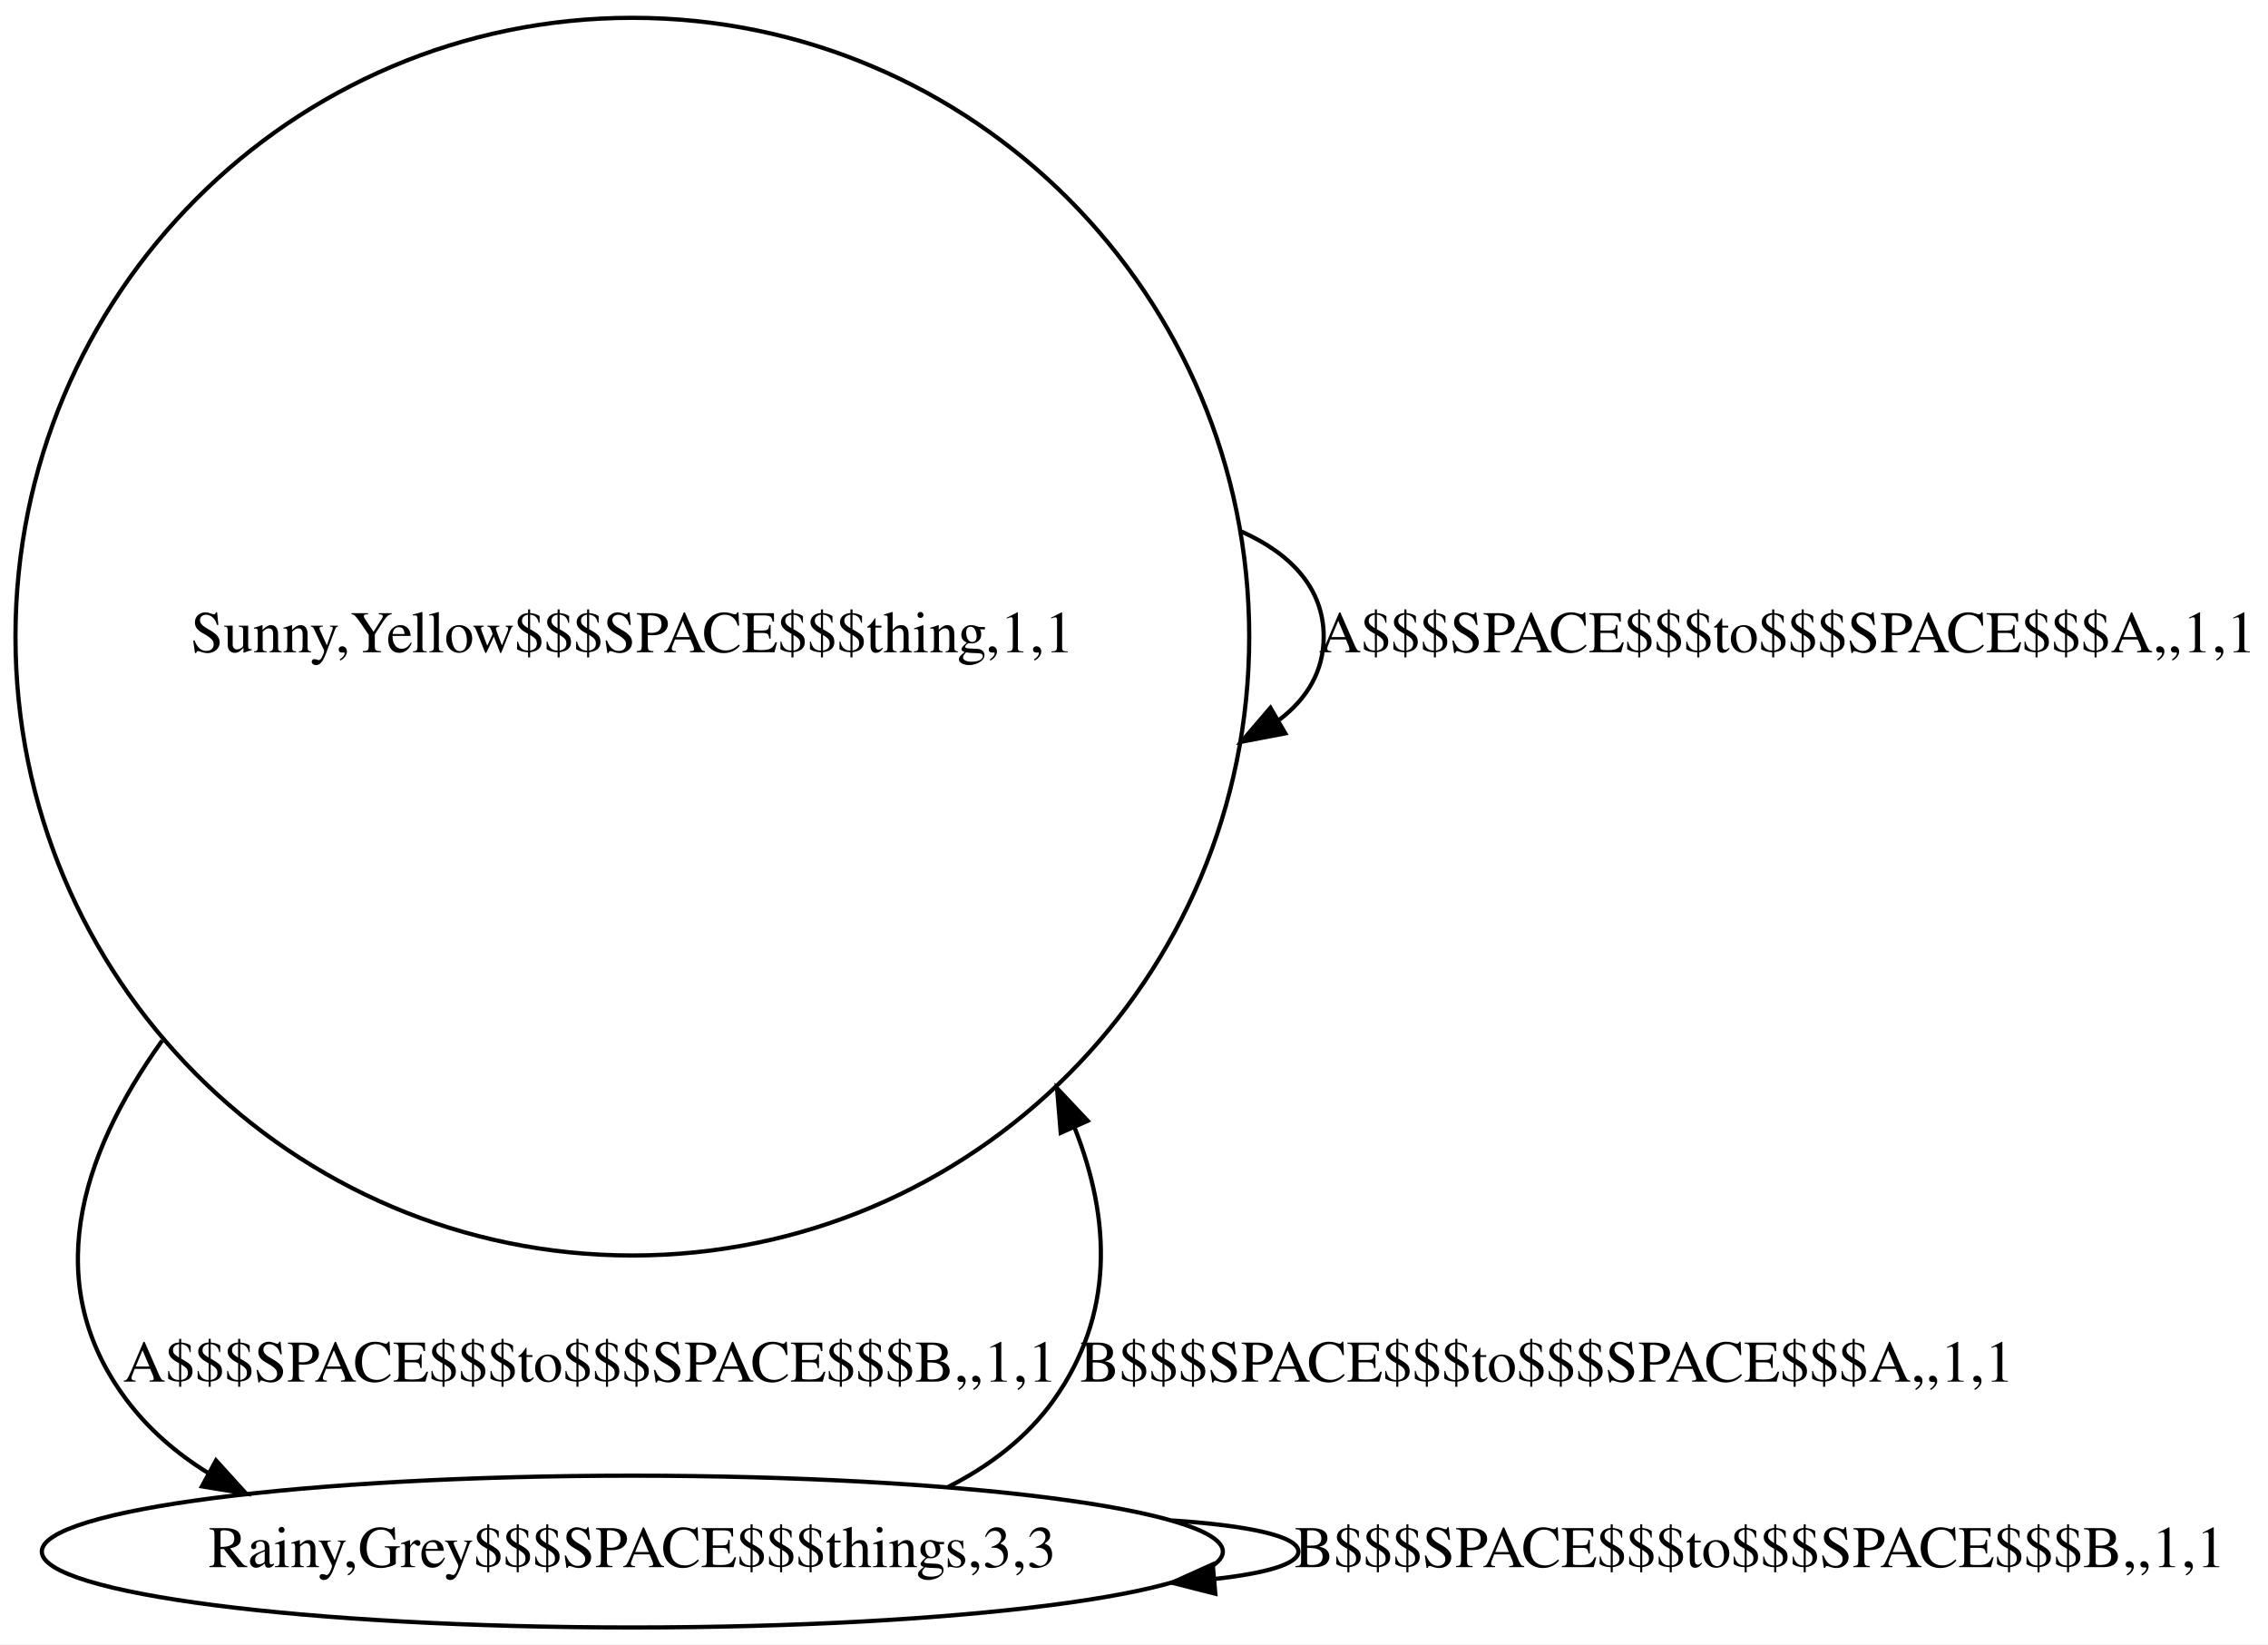
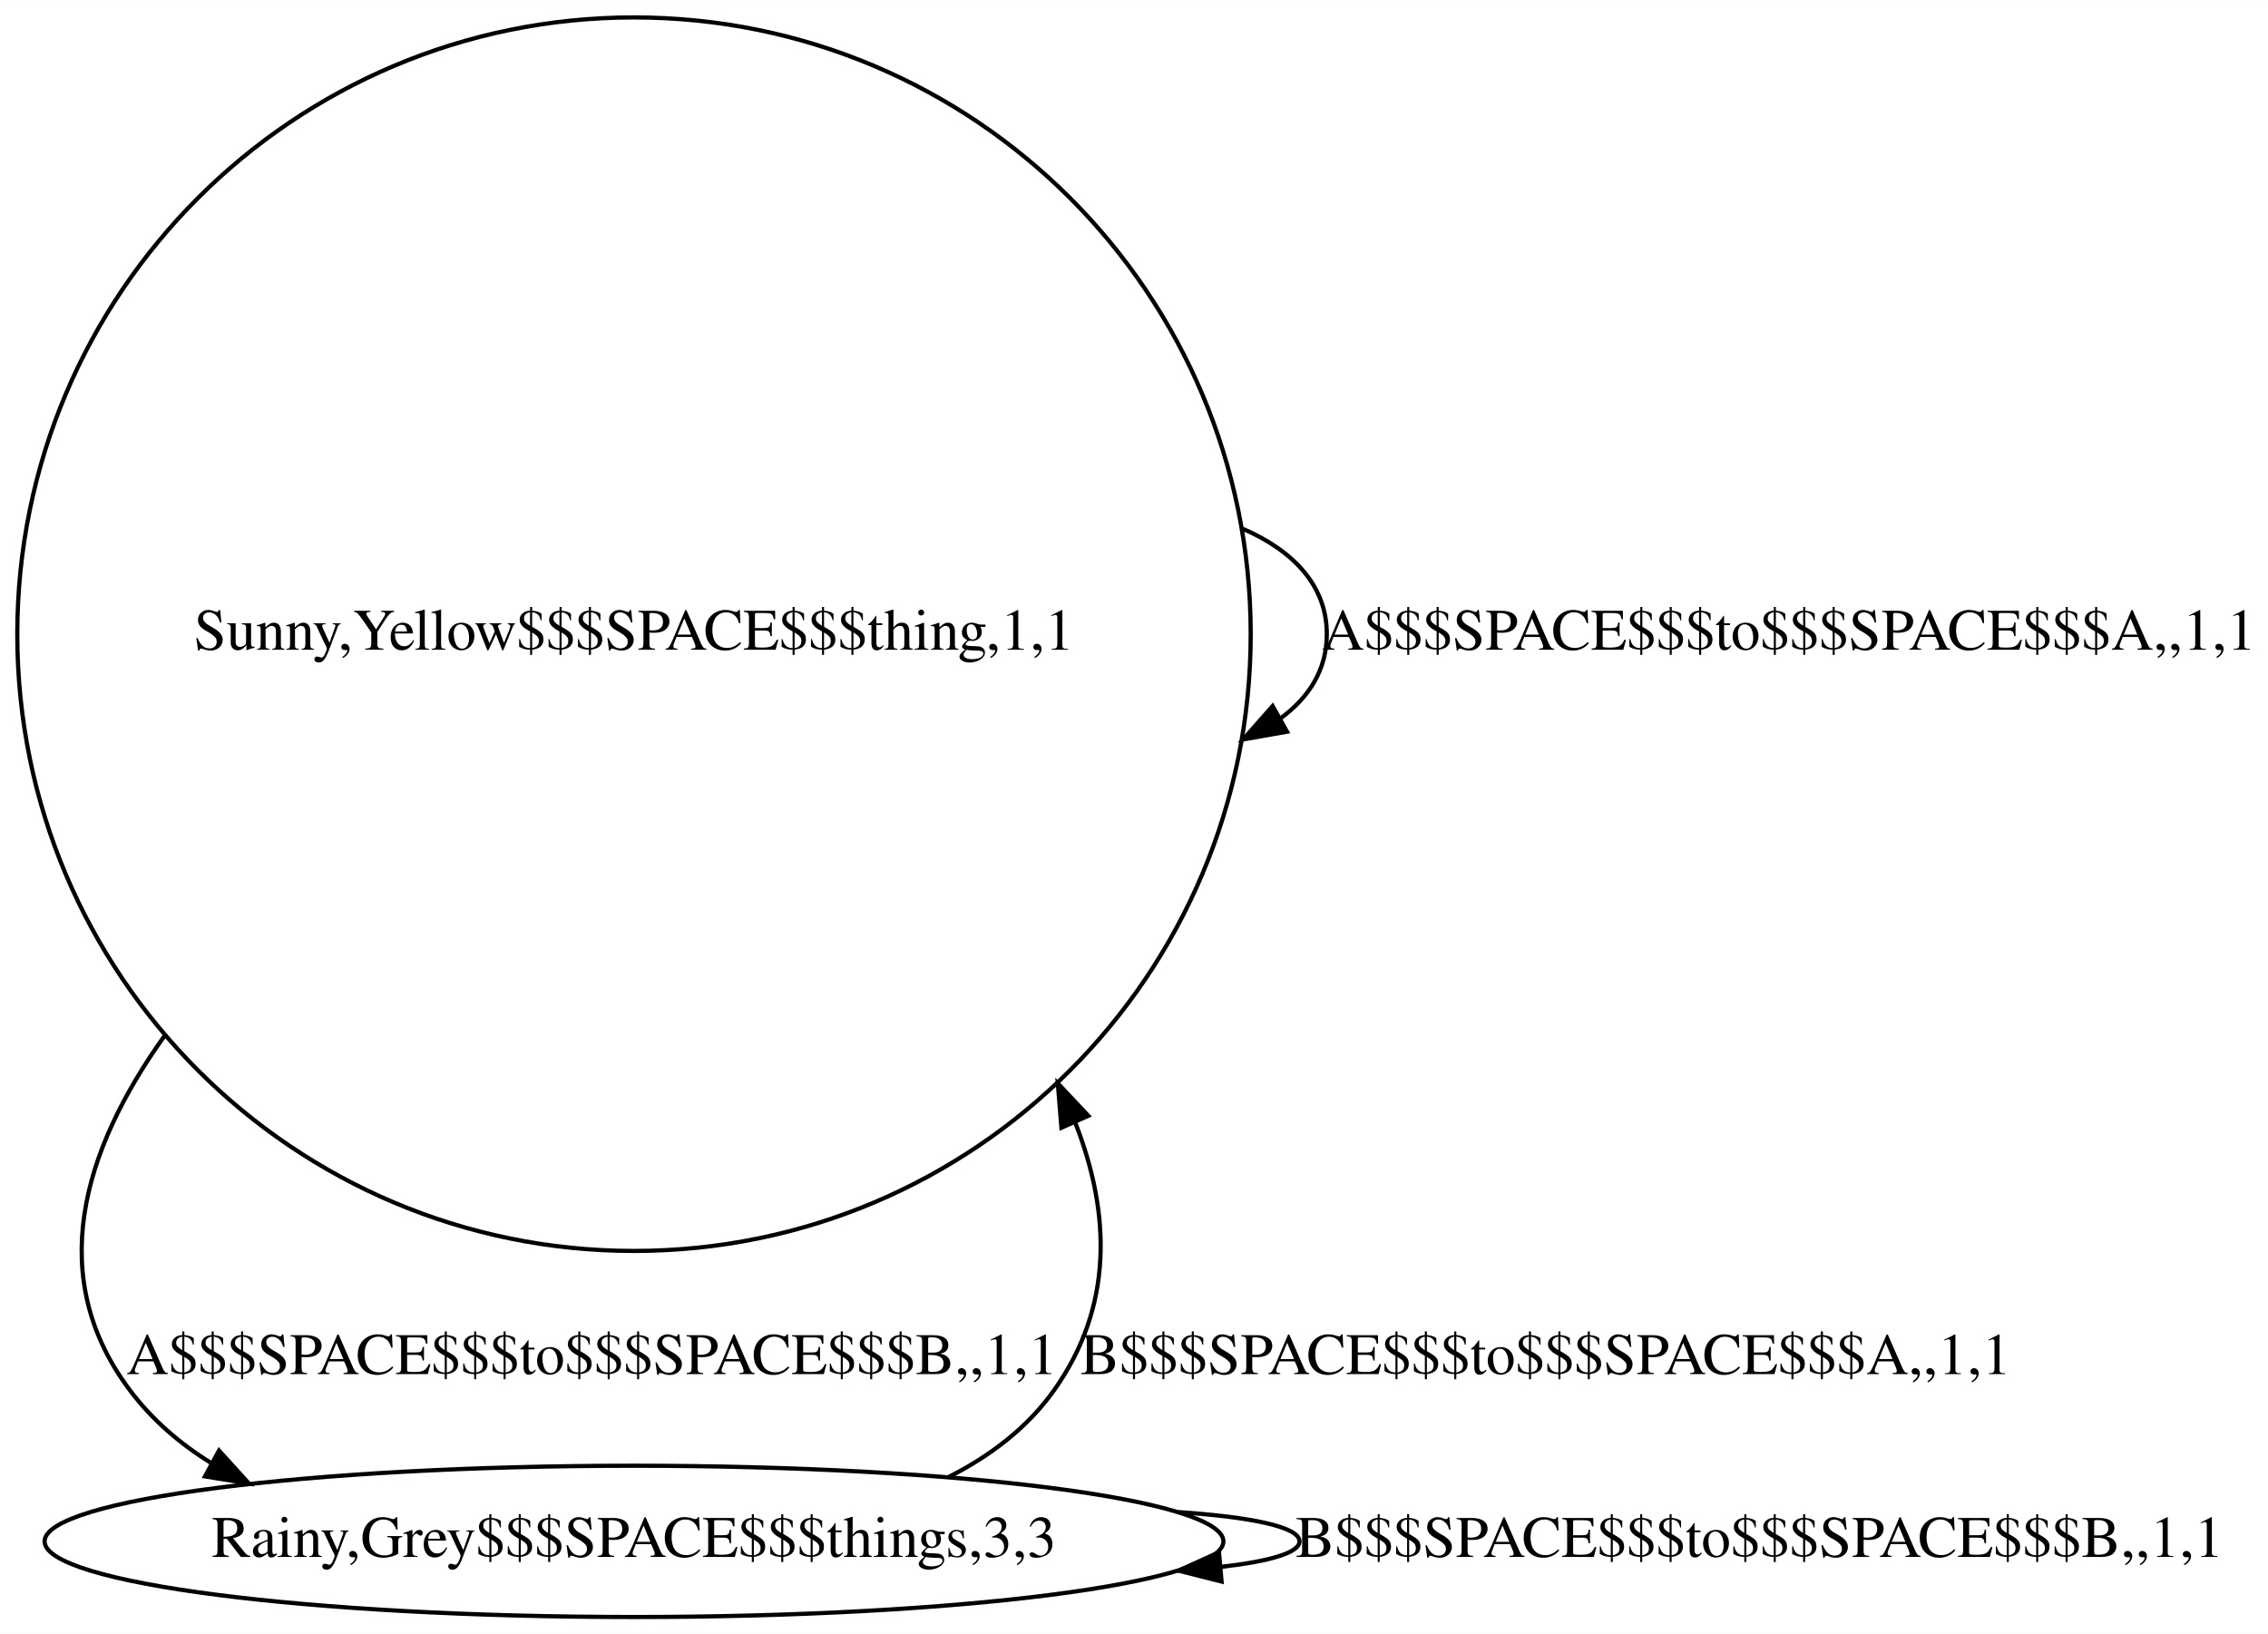
- <svg xmlns="http://www.w3.org/2000/svg" width="538pt" height="390pt" viewBox="0.00 0.00 538.00 390.00">
-   <g id="graph0" class="graph" transform="scale(1 1) rotate(0) translate(4 386)">
-     <polygon fill="white" stroke="none" points="-4,4 -4,-386 534,-386 534,4 -4,4" />
+ <svg xmlns="http://www.w3.org/2000/svg" width="540pt" height="389pt" viewBox="0.00 0.00 539.77 388.77">
+   <g id="graph0" class="graph" transform="scale(1 1) rotate(0) translate(4 384.774)">
+     <polygon fill="white" stroke="none" points="-4,4 -4,-384.774 535.774,-384.774 535.774,4 -4,4" />
    <g id="node1" class="node">
-       <ellipse fill="none" stroke="black" cx="146" cy="-235" rx="146.331" ry="146.774" />
-       <text text-anchor="middle" x="146" y="-231.3" font-family="Times,serif" font-size="14.00">Sunny,Yellow$$$SPACE$$$thing,1,1</text>
+       <ellipse fill="none" stroke="black" cx="146.887" cy="-233.887" rx="146.774" ry="146.774" />
+       <text text-anchor="middle" x="146.887" y="-230.187" font-family="Times,serif" font-size="14.00">Sunny,Yellow$$$SPACE$$$thing,1,1</text>
    </g>
    <g id="edge1" class="edge">
-       <path fill="none" stroke="black" d="M290.473,-259.926C302.511,-254.562 310,-246.254 310,-235 310,-226.911 306.131,-220.344 299.485,-215.298" />
-       <polygon fill="black" stroke="black" points="300.88,-212.061 290.473,-210.074 297.369,-218.118 300.88,-212.061" />
-       <text text-anchor="middle" x="420" y="-231.3" font-family="Times,serif" font-size="14.00">A$$$SPACE$$$to$$$SPACE$$$A,,1,1</text>
+       <path fill="none" stroke="black" d="M291.87,-258.932C304.132,-253.573 311.774,-245.225 311.774,-233.887 311.774,-225.561 307.652,-218.847 300.606,-213.745" />
+       <polygon fill="black" stroke="black" points="302.303,-210.684 291.87,-208.842 298.877,-216.788 302.303,-210.684" />
+       <text text-anchor="middle" x="421.774" y="-230.187" font-family="Times,serif" font-size="14.00">A$$$SPACE$$$to$$$SPACE$$$A,,1,1</text>
    </g>
    <g id="node2" class="node">
-       <ellipse fill="none" stroke="black" cx="146" cy="-18" rx="140.082" ry="18" />
-       <text text-anchor="middle" x="146" y="-14.3" font-family="Times,serif" font-size="14.00">Rainy,Grey$$$SPACE$$$things,3,3</text>
+       <ellipse fill="none" stroke="black" cx="146.887" cy="-18" rx="140.275" ry="18" />
+       <text text-anchor="middle" x="146.887" y="-14.3" font-family="Times,serif" font-size="14.00">Rainy,Grey$$$SPACE$$$things,3,3</text>
    </g>
    <g id="edge2" class="edge">
-       <path fill="none" stroke="black" d="M34.483,-139.21C14.529,-111.317 5.719,-81.042 26,-54 31.288,-46.95 37.917,-41.256 45.33,-36.665" />
-       <polygon fill="black" stroke="black" points="47.238,-39.612 54.359,-31.767 43.9,-33.459 47.238,-39.612" />
-       <text text-anchor="middle" x="136" y="-58.3" font-family="Times,serif" font-size="14.00">A$$$SPACE$$$to$$$SPACE$$$B,,1,1</text>
+       <path fill="none" stroke="black" d="M35.148,-138.286C15.431,-110.695 6.805,-80.776 26.887,-54 32.175,-46.95 38.804,-41.256 46.217,-36.665" />
+       <polygon fill="black" stroke="black" points="48.125,-39.612 55.246,-31.767 44.787,-33.459 48.125,-39.612" />
+       <text text-anchor="middle" x="136.887" y="-57.8" font-family="Times,serif" font-size="14.00">A$$$SPACE$$$to$$$SPACE$$$B,,1,1</text>
    </g>
    <g id="edge3" class="edge">
-       <path fill="none" stroke="black" d="M220.865,-33.305C230.728,-38.295 239.614,-44.999 246,-54 260.299,-74.154 259.585,-96.548 250.923,-118.503" />
-       <polygon fill="black" stroke="black" points="247.619,-117.319 246.744,-127.877 254.012,-120.168 247.619,-117.319" />
-       <text text-anchor="middle" x="363" y="-58.3" font-family="Times,serif" font-size="14.00">B$$$SPACE$$$to$$$SPACE$$$A,,1,1</text>
+       <path fill="none" stroke="black" d="M221.752,-33.305C231.615,-38.295 240.501,-44.999 246.887,-54 261.028,-73.932 260.382,-96.046 251.866,-117.737" />
+       <polygon fill="black" stroke="black" points="248.612,-116.439 247.754,-126.999 255.01,-119.279 248.612,-116.439" />
+       <text text-anchor="middle" x="363.887" y="-57.8" font-family="Times,serif" font-size="14.00">B$$$SPACE$$$to$$$SPACE$$$A,,1,1</text>
    </g>
    <g id="edge4" class="edge">
-       <path fill="none" stroke="black" d="M274.017,-25.383C291.974,-24.178 304,-21.717 304,-18 304,-15.038 296.363,-12.874 284.175,-11.507" />
-       <polygon fill="black" stroke="black" points="284.285,-8.003 274.017,-10.617 283.674,-14.977 284.285,-8.003" />
-       <text text-anchor="middle" x="413.5" y="-14.3" font-family="Times,serif" font-size="14.00">B$$$SPACE$$$to$$$SPACE$$$B,,1,1</text>
+       <path fill="none" stroke="black" d="M276.457,-24.965C293.77,-23.788 305.275,-21.466 305.275,-18 305.275,-15.265 298.112,-13.243 286.584,-11.933" />
+       <polygon fill="black" stroke="black" points="286.727,-8.432 276.457,-11.034 286.109,-15.404 286.727,-8.432" />
+       <text text-anchor="middle" x="414.775" y="-14.3" font-family="Times,serif" font-size="14.00">B$$$SPACE$$$to$$$SPACE$$$B,,1,1</text>
    </g>
  </g>
</svg>
